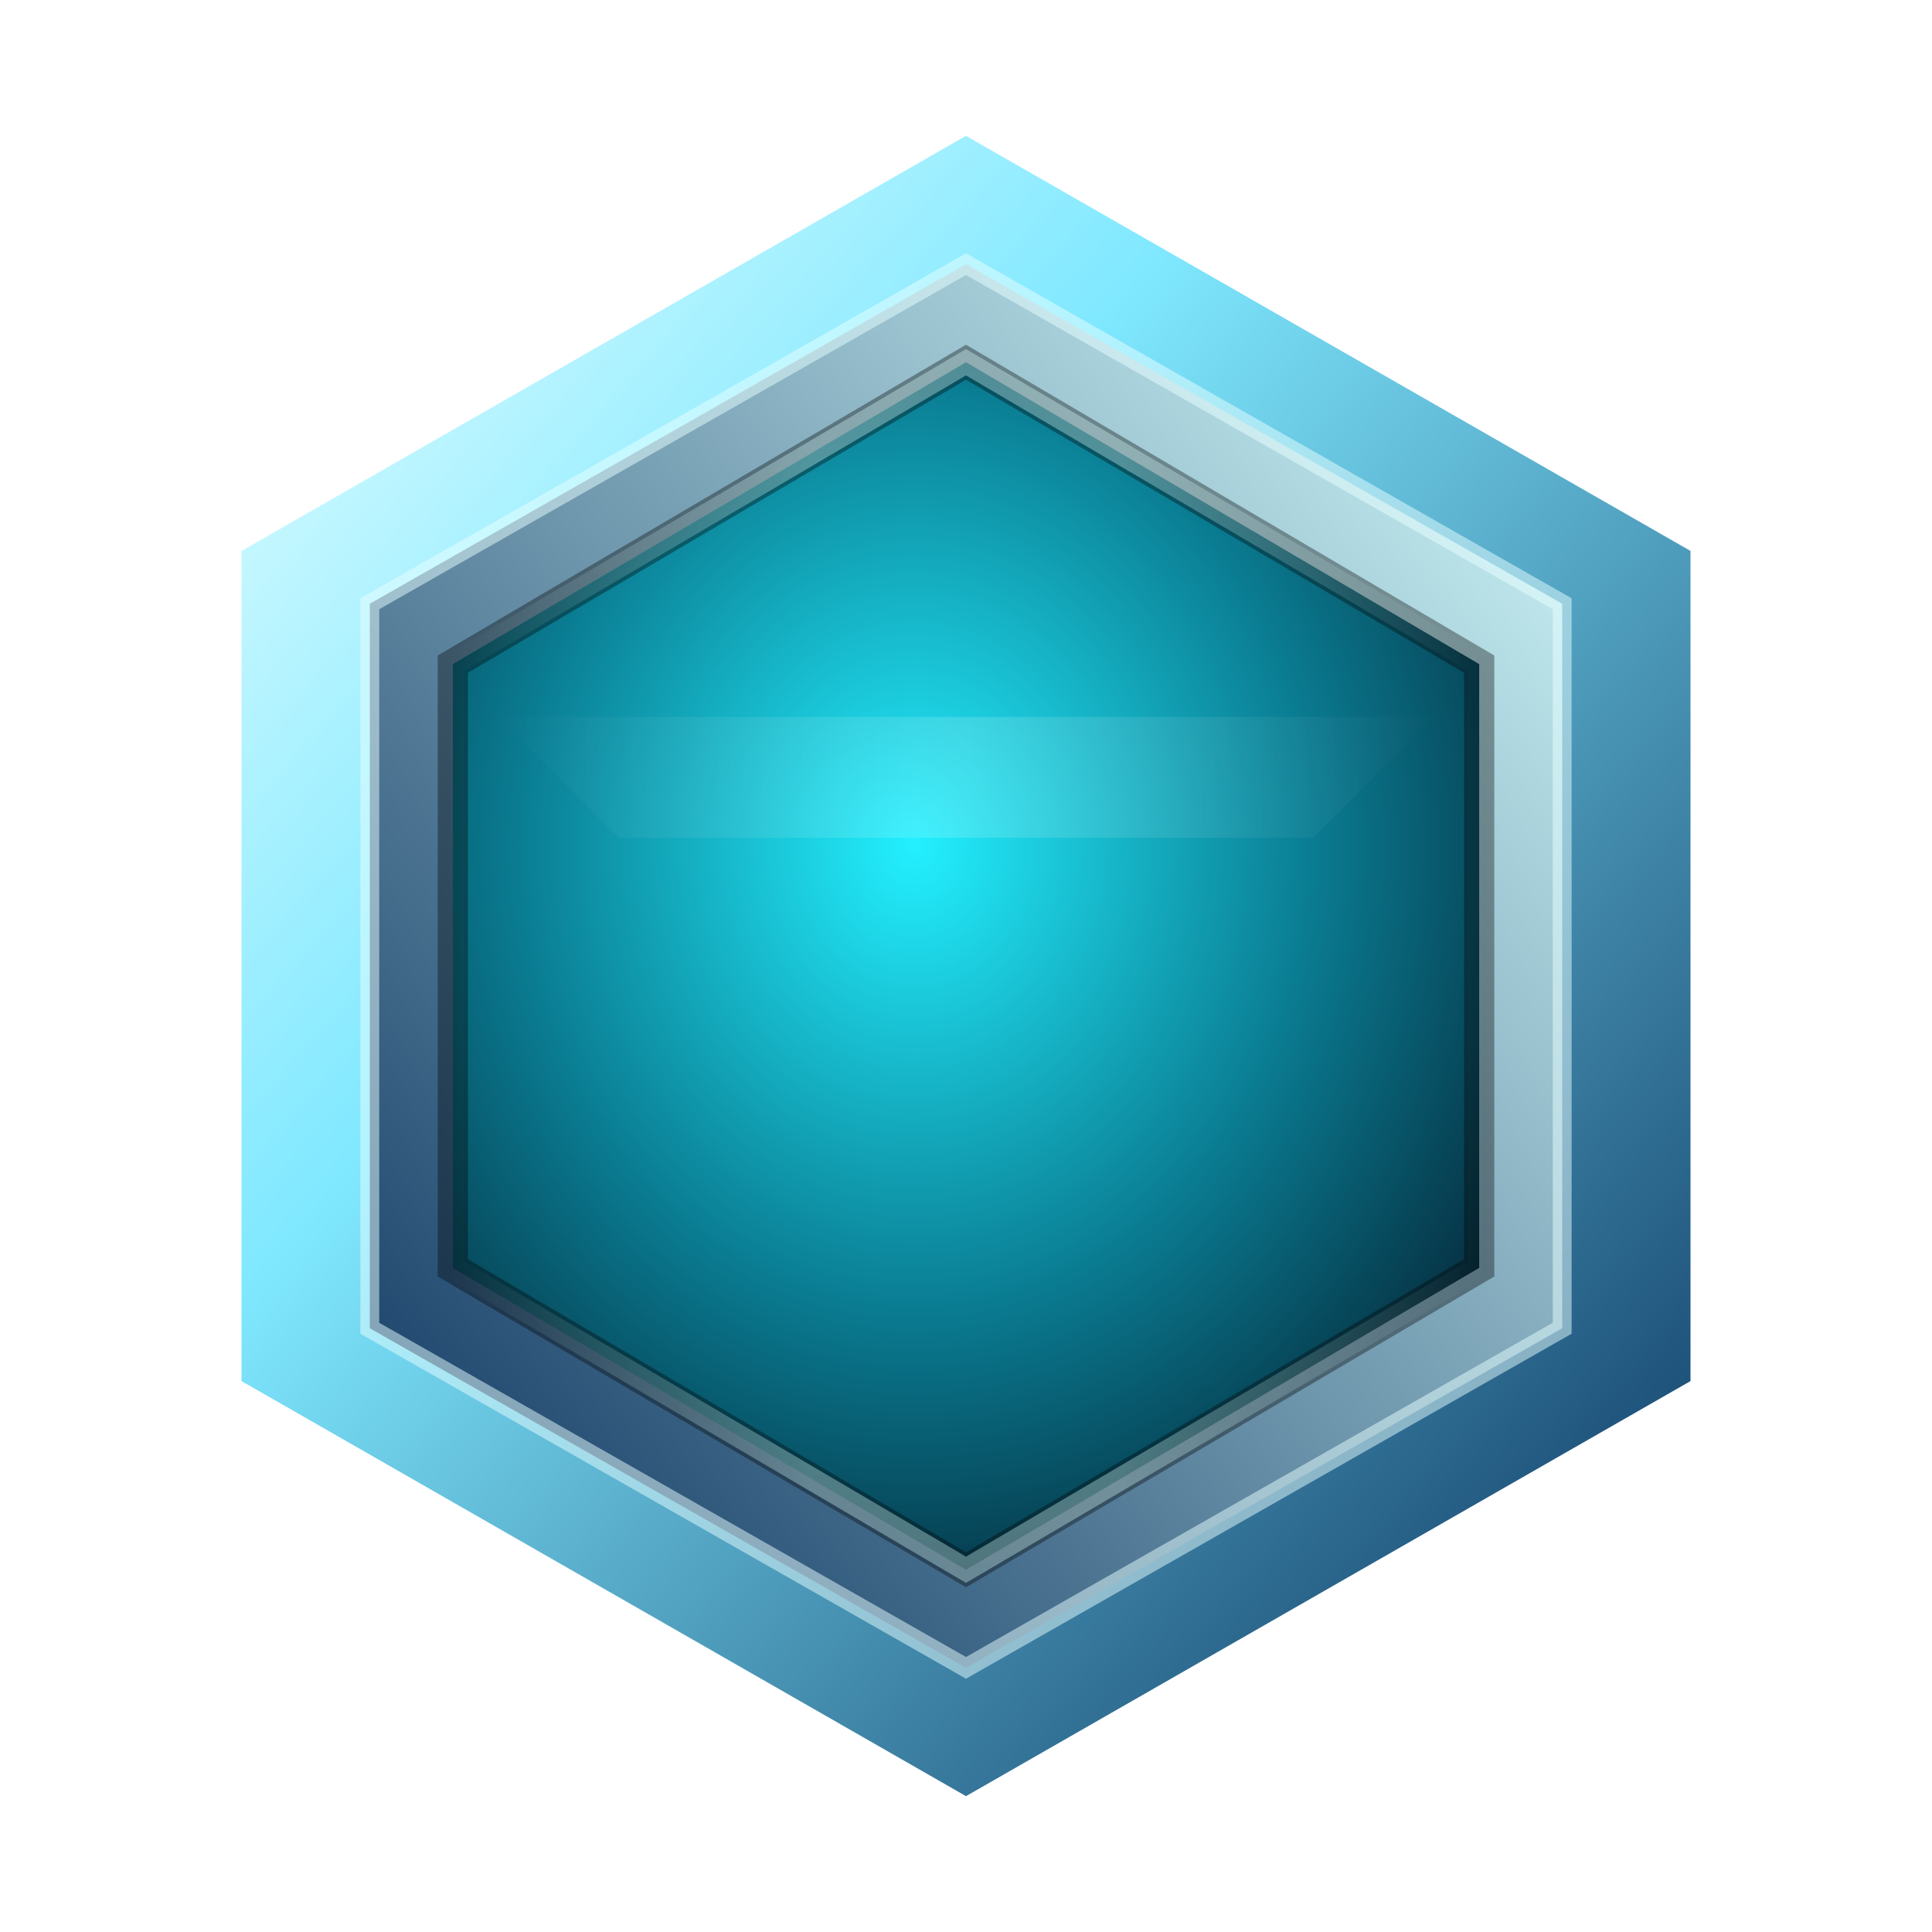
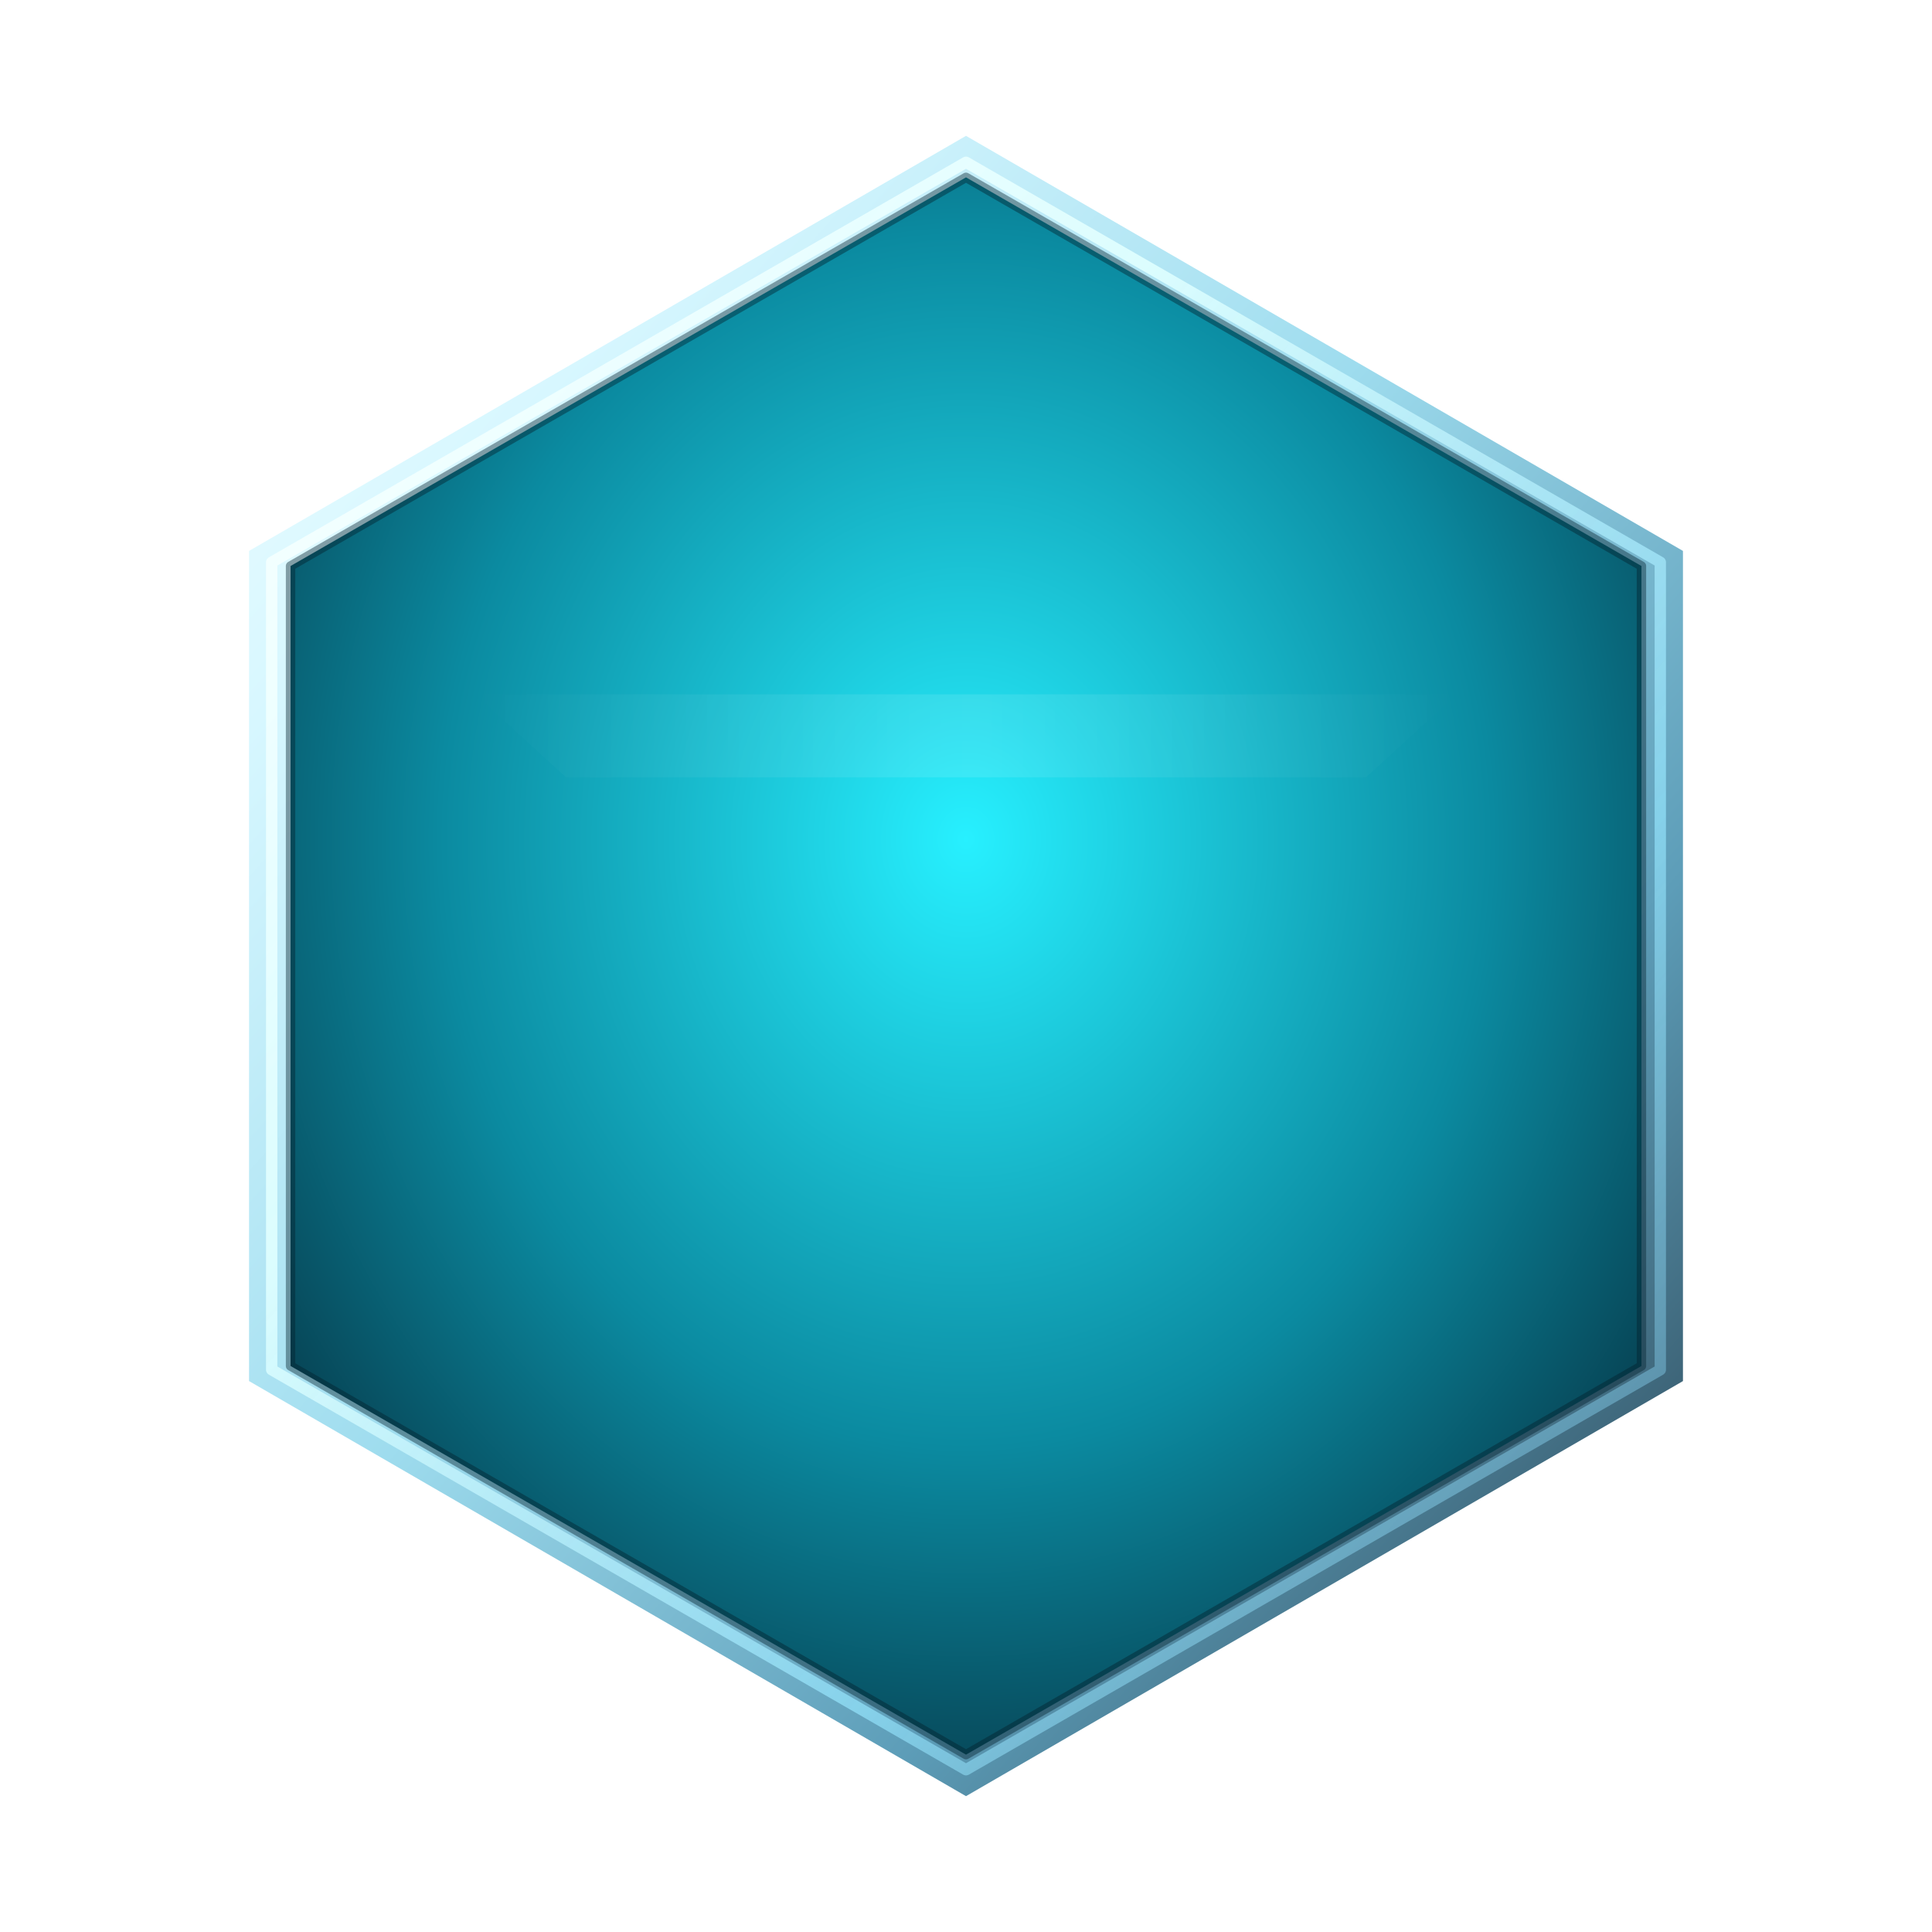
<svg xmlns="http://www.w3.org/2000/svg" width="512" height="512" viewBox="0 0 512 512">
  <defs>
-     <linearGradient id="rim_behaviour_diamond" x1="0" y1="0" x2="1" y2="1">
-       <stop offset="0" stop-color="#E9FFFF" />
-       <stop offset="0.35" stop-color="#7FE8FF" />
-       <stop offset="1" stop-color="#08305C" />
+     <linearGradient id="diamondMetal_ultraslim" x1="0" y1="0" x2="1" y2="1">
+       <stop offset="0%" stop-color="#F3FFFF" />
+       <stop offset="18%" stop-color="#D7F7FF" />
+       <stop offset="45%" stop-color="#9EDCEE" />
+       <stop offset="72%" stop-color="#5D9DB8" />
+       <stop offset="100%" stop-color="#243846" />
    </linearGradient>
-     <linearGradient id="rimInner_behaviour_diamond" x1="1" y1="0" x2="0" y2="1">
-       <stop offset="0" stop-color="#D7FFFF" />
-       <stop offset="1" stop-color="#08305C" />
+     <linearGradient id="diamondLine_ultraslim" x1="0" y1="0" x2="1" y2="1">
+       <stop offset="0%" stop-color="#FFFFFF" stop-opacity="0.98" />
+       <stop offset="35%" stop-color="#DFFFFF" stop-opacity="0.90" />
+       <stop offset="70%" stop-color="#8EDCF5" stop-opacity="0.80" />
+       <stop offset="100%" stop-color="#4D7D99" stop-opacity="0.72" />
    </linearGradient>
-     <radialGradient id="core_behaviour_diamond" cx="0.45" cy="0.40" r="0.70">
-       <stop offset="0" stop-color="#23F0FF" />
-       <stop offset="0.55" stop-color="#0A7C92" />
-       <stop offset="1" stop-color="#052233" />
+     <radialGradient id="behaviourCore_diamond_ultraslim" cx="50%" cy="42%" r="70%">
+       <stop offset="0%" stop-color="#27F0FF" />
+       <stop offset="55%" stop-color="#0B8AA0" />
+       <stop offset="100%" stop-color="#052433" />
    </radialGradient>
-     <linearGradient id="ring_behaviour_diamond" x1="0" y1="0" x2="1" y2="0">
-       <stop offset="0" stop-color="#D7FFFF" stop-opacity="0" />
-       <stop offset="0.35" stop-color="#D7FFFF" stop-opacity="0.65" />
-       <stop offset="0.65" stop-color="#D7FFFF" stop-opacity="0.65" />
-       <stop offset="1" stop-color="#D7FFFF" stop-opacity="0" />
-     </linearGradient>
-     <linearGradient id="shine_behaviour_diamond" x1="0" y1="0" x2="1" y2="0">
-       <stop offset="0" stop-color="#fff" stop-opacity="0" />
-       <stop offset="0.5" stop-color="#fff" stop-opacity="0.28" />
-       <stop offset="1" stop-color="#fff" stop-opacity="0" />
+     <linearGradient id="coreShine_diamond_ultraslim" x1="0" y1="0" x2="1" y2="0">
+       <stop offset="0%" stop-color="#FFFFFF" stop-opacity="0" />
+       <stop offset="50%" stop-color="#FFFFFF" stop-opacity="0.18" />
+       <stop offset="100%" stop-color="#FFFFFF" stop-opacity="0" />
    </linearGradient>
  </defs>
-   <polygon points="256,36 448,146 448,366 256,476 64,366 64,146" fill="url(#rim_behaviour_diamond)" />
-   <polygon points="256,70 414,160 414,352 256,442 98,352 98,160" fill="url(#rimInner_behaviour_diamond)" />
-   <polygon points="256,70 414,160 414,352 256,442 98,352 98,160" fill="none" stroke="#E8FFFF" stroke-width="5" opacity="0.50" />
-   <polygon points="256,96 392,176 392,336 256,416 120,336 120,176" fill="url(#core_behaviour_diamond)" />
-   <polygon points="256,96 392,176 392,336 256,416 120,336 120,176" fill="none" stroke="#000" stroke-width="8" opacity="0.35" />
-   <polygon points="256,96 392,176 392,336 256,416 120,336 120,176" fill="none" stroke="url(#ring_behaviour_diamond)" stroke-width="6" opacity="0.55" />
-   <polygon points="132,190 380,190 348,222 164,222" fill="url(#shine_behaviour_diamond)" opacity="0.55" />
+   <polygon points="256,36 446,146 446,366 256,476 66,366 66,146" fill="url(#diamondMetal_ultraslim)" />
+   <polygon points="256,43 440,149 440,363 256,469 72,363 72,149" fill="none" stroke="url(#diamondLine_ultraslim)" stroke-width="3" stroke-linejoin="round" />
+   <polygon points="256,47 435,150 435,362 256,465 77,362 77,150" fill="url(#behaviourCore_diamond_ultraslim)" />
+   <polygon points="256,47 435,150 435,362 256,465 77,362 77,150" fill="none" stroke="#04202D" stroke-width="2.5" stroke-opacity="0.42" stroke-linejoin="round" />
+   <polygon points="126,184 386,184 362,206 150,206" fill="url(#coreShine_diamond_ultraslim)" opacity="0.58" />
</svg>
